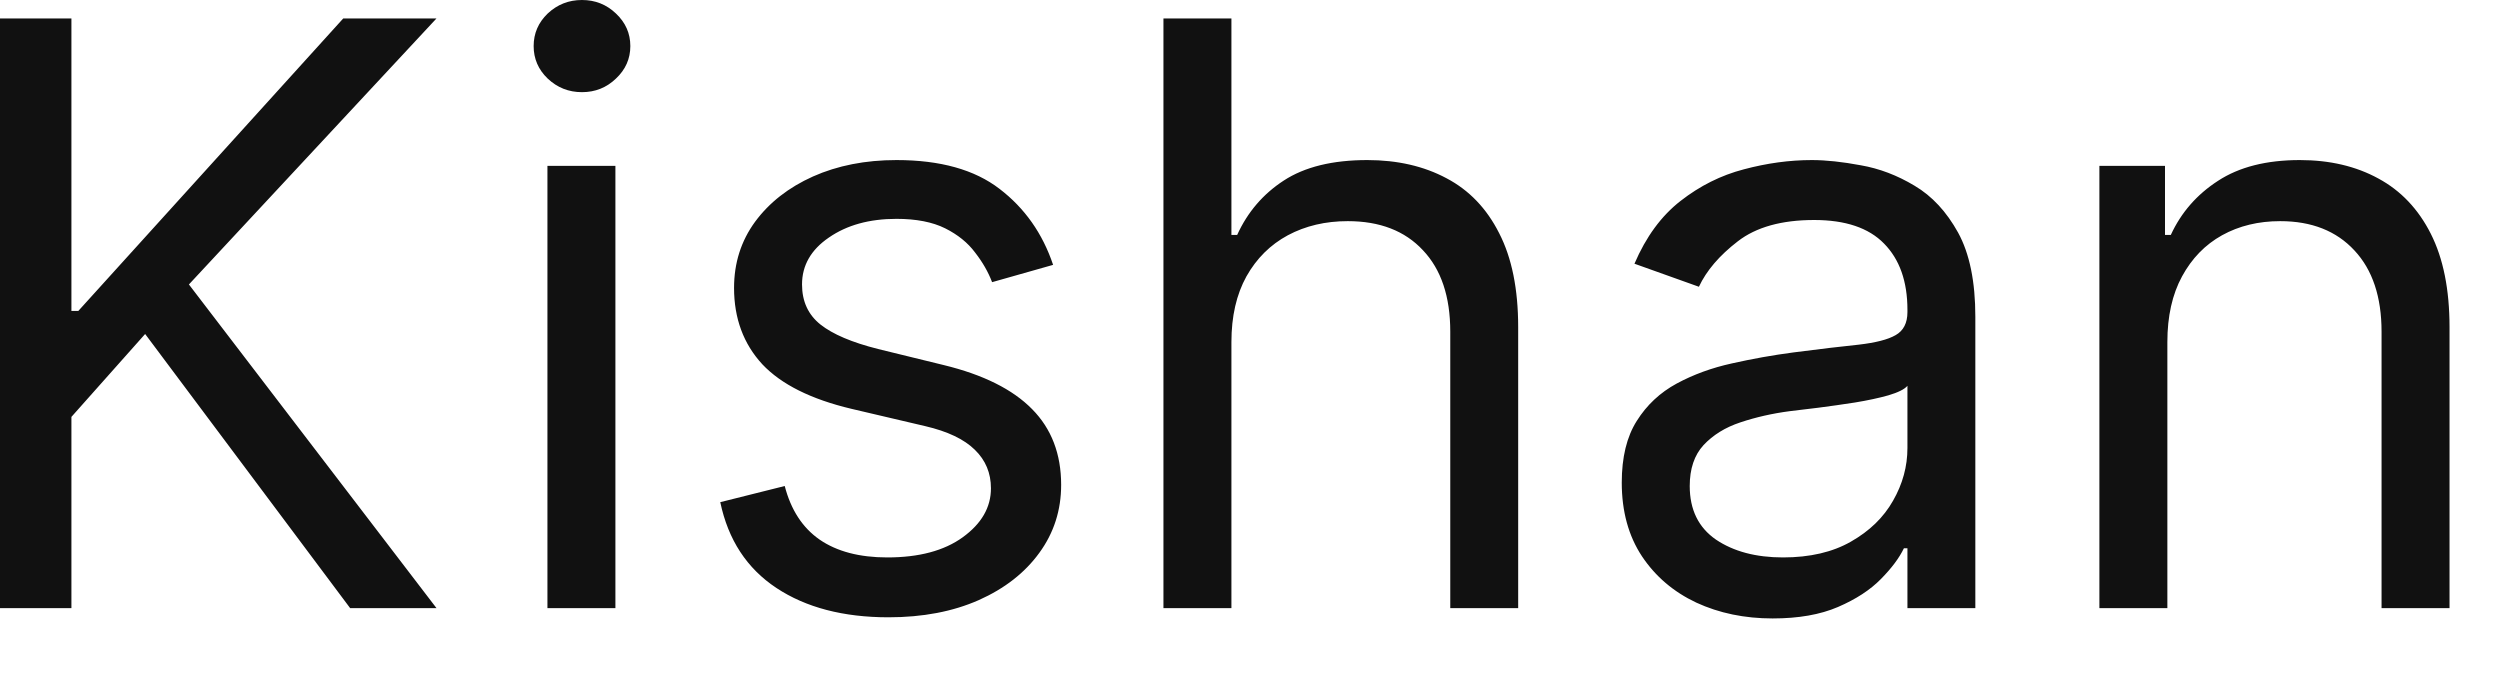
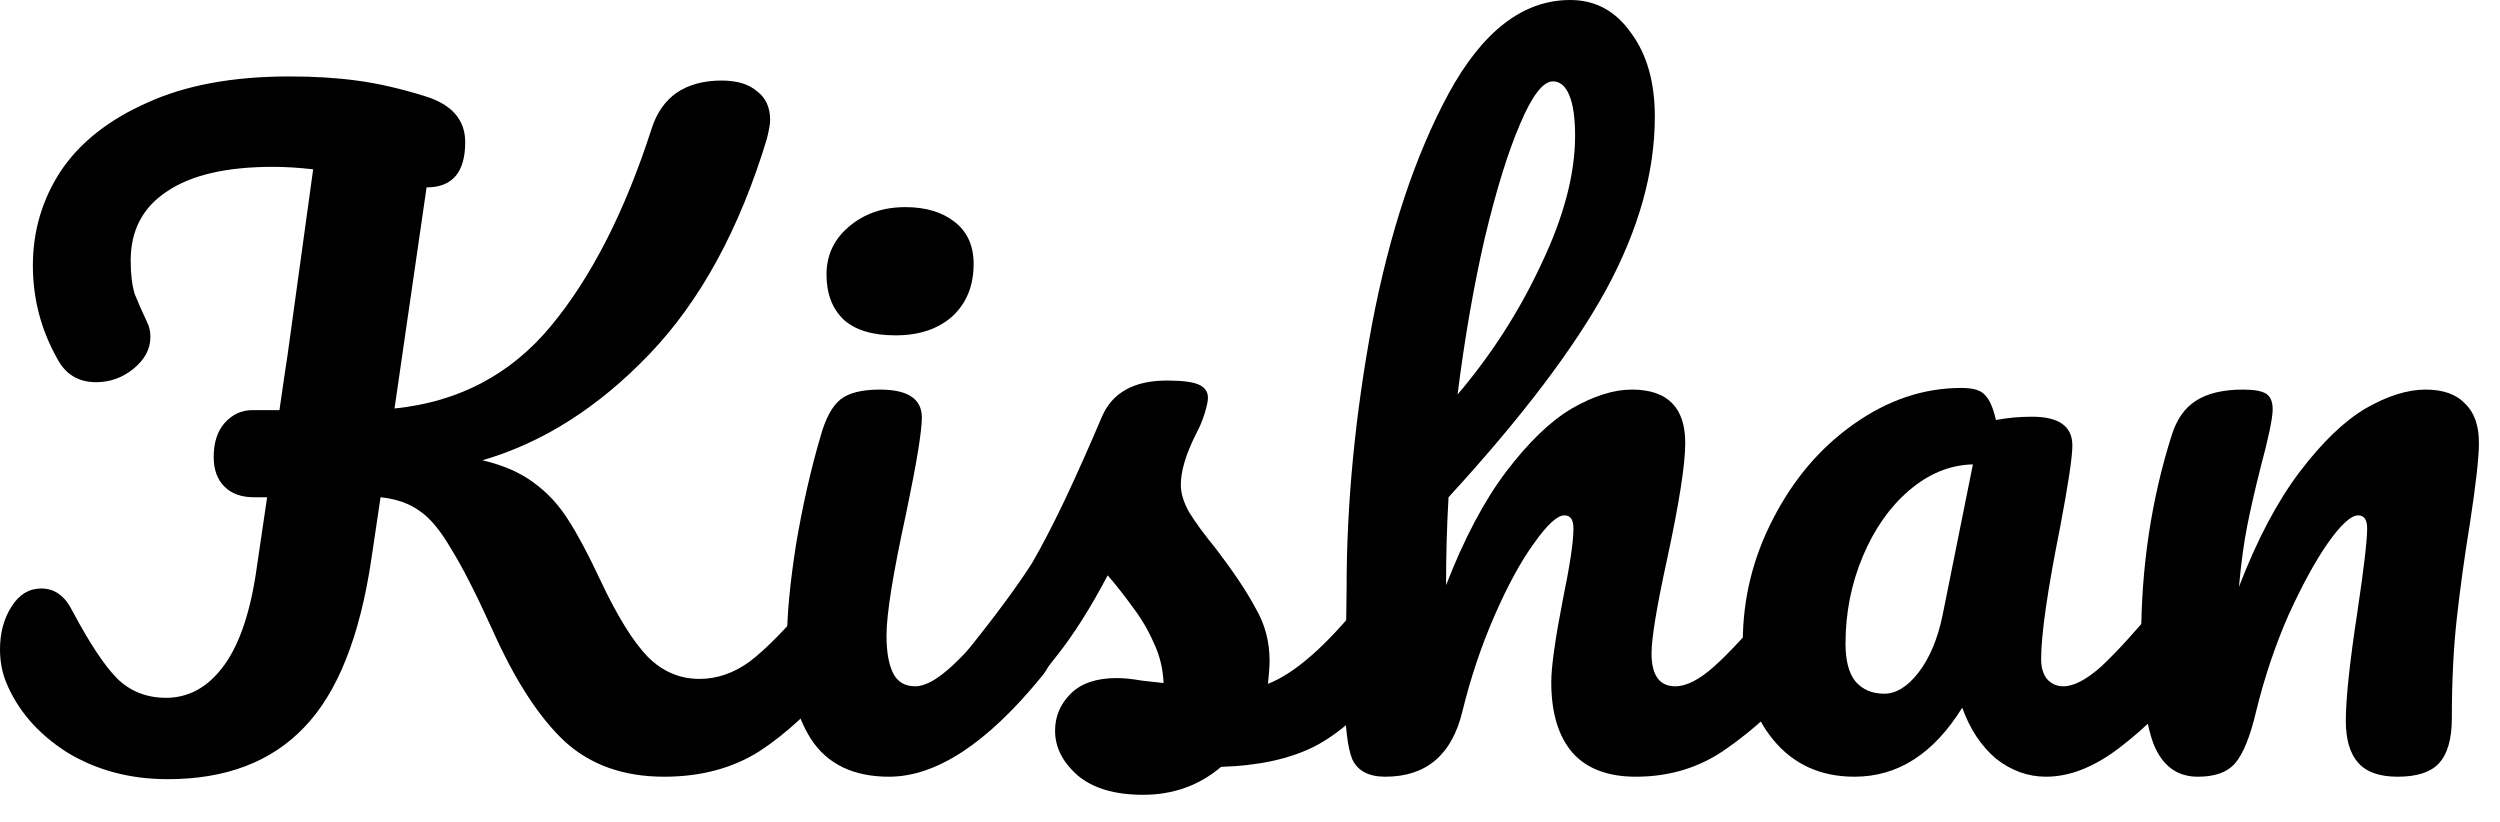
- <svg xmlns="http://www.w3.org/2000/svg" width="37" height="10" viewBox="0 0 37 10" fill="none">
-   <path d="M0 9V0.273H1.057V4.602H1.159L5.08 0.273H6.46L2.796 4.21L6.46 9H5.182L2.148 4.943L1.057 6.17V9H0ZM8.102 9V2.455H9.108V9H8.102ZM8.613 1.364C8.417 1.364 8.248 1.297 8.106 1.163C7.967 1.03 7.898 0.869 7.898 0.682C7.898 0.494 7.967 0.334 8.106 0.2C8.248 0.067 8.417 0 8.613 0C8.809 0 8.977 0.067 9.116 0.2C9.258 0.334 9.329 0.494 9.329 0.682C9.329 0.869 9.258 1.03 9.116 1.163C8.977 1.297 8.809 1.364 8.613 1.364ZM15.586 3.92L14.683 4.176C14.626 4.026 14.542 3.879 14.431 3.737C14.323 3.592 14.176 3.473 13.988 3.379C13.801 3.286 13.56 3.239 13.268 3.239C12.867 3.239 12.534 3.331 12.267 3.516C12.002 3.697 11.87 3.929 11.87 4.21C11.87 4.46 11.961 4.658 12.143 4.803C12.325 4.947 12.609 5.068 12.995 5.165L13.967 5.403C14.552 5.545 14.988 5.763 15.275 6.055C15.562 6.345 15.705 6.719 15.705 7.176C15.705 7.551 15.598 7.886 15.382 8.182C15.168 8.477 14.87 8.71 14.487 8.881C14.103 9.051 13.657 9.136 13.149 9.136C12.481 9.136 11.928 8.991 11.491 8.702C11.053 8.412 10.777 7.989 10.66 7.432L11.614 7.193C11.705 7.545 11.877 7.81 12.13 7.986C12.386 8.162 12.72 8.25 13.132 8.25C13.6 8.25 13.973 8.151 14.248 7.952C14.527 7.75 14.666 7.509 14.666 7.227C14.666 7 14.586 6.81 14.427 6.656C14.268 6.5 14.024 6.384 13.694 6.307L12.603 6.051C12.004 5.909 11.563 5.689 11.282 5.391C11.004 5.089 10.864 4.713 10.864 4.261C10.864 3.892 10.968 3.565 11.176 3.281C11.386 2.997 11.671 2.774 12.032 2.612C12.396 2.45 12.808 2.369 13.268 2.369C13.916 2.369 14.424 2.511 14.793 2.795C15.166 3.08 15.43 3.455 15.586 3.92ZM18.225 5.062V9H17.219V0.273H18.225V3.477H18.31C18.464 3.139 18.694 2.871 19 2.672C19.31 2.47 19.722 2.369 20.236 2.369C20.682 2.369 21.073 2.459 21.408 2.638C21.743 2.814 22.003 3.085 22.188 3.452C22.375 3.815 22.469 4.278 22.469 4.841V9H21.464V4.909C21.464 4.389 21.329 3.987 21.059 3.703C20.792 3.416 20.421 3.273 19.947 3.273C19.617 3.273 19.322 3.342 19.06 3.482C18.802 3.621 18.597 3.824 18.447 4.091C18.299 4.358 18.225 4.682 18.225 5.062ZM26.235 9.153C25.82 9.153 25.444 9.075 25.106 8.919C24.768 8.76 24.5 8.531 24.301 8.233C24.102 7.932 24.002 7.568 24.002 7.142C24.002 6.767 24.076 6.463 24.224 6.23C24.372 5.994 24.569 5.81 24.816 5.676C25.063 5.543 25.336 5.443 25.634 5.378C25.936 5.31 26.238 5.256 26.542 5.216C26.94 5.165 27.262 5.126 27.509 5.101C27.759 5.072 27.941 5.026 28.055 4.96C28.171 4.895 28.23 4.781 28.23 4.619V4.585C28.23 4.165 28.114 3.838 27.884 3.605C27.657 3.372 27.312 3.256 26.849 3.256C26.369 3.256 25.992 3.361 25.72 3.571C25.447 3.781 25.255 4.006 25.144 4.244L24.19 3.903C24.36 3.506 24.587 3.196 24.872 2.974C25.159 2.75 25.471 2.594 25.809 2.506C26.15 2.415 26.485 2.369 26.815 2.369C27.025 2.369 27.267 2.395 27.539 2.446C27.815 2.494 28.08 2.595 28.336 2.749C28.595 2.902 28.809 3.134 28.98 3.443C29.15 3.753 29.235 4.168 29.235 4.688V9H28.23V8.114H28.178C28.11 8.256 27.997 8.408 27.837 8.57C27.678 8.732 27.467 8.869 27.203 8.983C26.938 9.097 26.616 9.153 26.235 9.153ZM26.389 8.25C26.786 8.25 27.122 8.172 27.394 8.016C27.67 7.859 27.877 7.658 28.017 7.411C28.159 7.163 28.23 6.903 28.23 6.631V5.71C28.187 5.761 28.093 5.808 27.948 5.851C27.806 5.891 27.642 5.926 27.454 5.957C27.269 5.986 27.089 6.011 26.913 6.034C26.739 6.054 26.599 6.071 26.491 6.085C26.23 6.119 25.985 6.175 25.758 6.251C25.534 6.325 25.352 6.438 25.212 6.588C25.076 6.736 25.008 6.938 25.008 7.193C25.008 7.543 25.137 7.807 25.396 7.986C25.657 8.162 25.988 8.25 26.389 8.25ZM32.077 5.062V9H31.071V2.455H32.042V3.477H32.128C32.281 3.145 32.514 2.878 32.827 2.676C33.139 2.472 33.542 2.369 34.037 2.369C34.48 2.369 34.868 2.46 35.2 2.642C35.532 2.821 35.791 3.094 35.976 3.46C36.16 3.824 36.253 4.284 36.253 4.841V9H35.247V4.909C35.247 4.395 35.114 3.994 34.846 3.707C34.579 3.418 34.213 3.273 33.747 3.273C33.426 3.273 33.139 3.342 32.886 3.482C32.636 3.621 32.439 3.824 32.294 4.091C32.149 4.358 32.077 4.682 32.077 5.062Z" fill="#111111" />
+ <svg xmlns="http://www.w3.org/2000/svg" width="73" height="24" viewBox="0 0 73 24" fill="none">
+   <path d="M64.177 22.68C63.569 22.68 63.138 22.36 62.882 21.72C62.642 21.08 62.522 20.056 62.522 18.648C62.522 16.568 62.818 14.592 63.41 12.72C63.553 12.256 63.785 11.92 64.106 11.712C64.442 11.488 64.906 11.376 65.498 11.376C65.817 11.376 66.041 11.416 66.169 11.496C66.297 11.576 66.362 11.728 66.362 11.952C66.362 12.208 66.242 12.784 66.001 13.68C65.841 14.32 65.713 14.88 65.618 15.36C65.522 15.84 65.442 16.432 65.377 17.136C65.906 15.76 66.498 14.64 67.153 13.776C67.809 12.912 68.45 12.296 69.073 11.928C69.713 11.56 70.297 11.376 70.826 11.376C71.338 11.376 71.722 11.512 71.978 11.784C72.249 12.04 72.385 12.424 72.385 12.936C72.385 13.352 72.297 14.136 72.121 15.288C71.962 16.264 71.834 17.192 71.737 18.072C71.641 18.936 71.594 19.904 71.594 20.976C71.594 21.584 71.466 22.024 71.21 22.296C70.969 22.552 70.57 22.68 70.01 22.68C69.481 22.68 69.097 22.544 68.858 22.272C68.618 22 68.498 21.592 68.498 21.048C68.498 20.408 68.609 19.352 68.834 17.88C69.025 16.6 69.121 15.784 69.121 15.432C69.121 15.176 69.034 15.048 68.858 15.048C68.65 15.048 68.353 15.32 67.969 15.864C67.602 16.392 67.218 17.096 66.817 17.976C66.433 18.856 66.121 19.784 65.882 20.76C65.706 21.512 65.498 22.024 65.257 22.296C65.034 22.552 64.674 22.68 64.177 22.68Z" fill="black" />
+   <path d="M54.153 22.68C53.161 22.68 52.369 22.32 51.777 21.6C51.185 20.88 50.889 19.936 50.889 18.768C50.889 17.488 51.185 16.28 51.777 15.144C52.369 13.992 53.153 13.072 54.129 12.384C55.121 11.68 56.169 11.328 57.273 11.328C57.625 11.328 57.857 11.4 57.969 11.544C58.097 11.672 58.201 11.912 58.281 12.264C58.617 12.2 58.969 12.168 59.337 12.168C60.121 12.168 60.513 12.448 60.513 13.008C60.513 13.344 60.393 14.144 60.153 15.408C59.785 17.248 59.601 18.528 59.601 19.248C59.601 19.488 59.657 19.68 59.769 19.824C59.897 19.968 60.057 20.04 60.249 20.04C60.553 20.04 60.921 19.848 61.353 19.464C61.785 19.064 62.369 18.424 63.105 17.544C63.297 17.32 63.513 17.208 63.753 17.208C63.961 17.208 64.121 17.304 64.233 17.496C64.361 17.688 64.425 17.952 64.425 18.288C64.425 18.928 64.273 19.424 63.969 19.776C63.313 20.592 62.617 21.28 61.881 21.84C61.145 22.4 60.433 22.68 59.745 22.68C59.217 22.68 58.729 22.504 58.281 22.152C57.849 21.784 57.521 21.288 57.297 20.664C56.465 22.008 55.417 22.68 54.153 22.68ZM55.017 20.256C55.369 20.256 55.705 20.048 56.025 19.632C56.345 19.216 56.577 18.664 56.721 17.976L57.609 13.56C56.937 13.576 56.313 13.832 55.737 14.328C55.177 14.808 54.729 15.448 54.393 16.248C54.057 17.048 53.889 17.896 53.889 18.792C53.889 19.288 53.985 19.656 54.177 19.896C54.385 20.136 54.665 20.256 55.017 20.256Z" fill="black" />
+   <path d="M52.473 17.208C52.681 17.208 52.841 17.304 52.953 17.496C53.081 17.688 53.145 17.952 53.145 18.288C53.145 18.928 52.993 19.424 52.689 19.776C51.953 20.624 51.193 21.32 50.409 21.864C49.641 22.408 48.761 22.68 47.769 22.68C46.953 22.68 46.337 22.448 45.921 21.984C45.505 21.504 45.297 20.816 45.297 19.92C45.297 19.472 45.409 18.672 45.633 17.52C45.841 16.512 45.945 15.816 45.945 15.432C45.945 15.176 45.857 15.048 45.681 15.048C45.473 15.048 45.177 15.32 44.793 15.864C44.409 16.392 44.025 17.096 43.641 17.976C43.257 18.856 42.945 19.784 42.705 20.76C42.401 22.04 41.649 22.68 40.449 22.68C39.969 22.68 39.649 22.512 39.489 22.176C39.345 21.824 39.273 21.2 39.273 20.304C39.273 19.792 39.281 19.384 39.297 19.08L39.321 17.16C39.321 14.696 39.569 12.128 40.065 9.456C40.577 6.784 41.321 4.544 42.297 2.736C43.289 0.912 44.473 0 45.849 0C46.585 0 47.177 0.32 47.625 0.96C48.089 1.584 48.321 2.4 48.321 3.408C48.321 5.024 47.849 6.704 46.905 8.448C45.961 10.176 44.425 12.2 42.297 14.52C42.249 15.352 42.225 16.208 42.225 17.088C42.753 15.728 43.337 14.624 43.977 13.776C44.633 12.912 45.273 12.296 45.897 11.928C46.537 11.56 47.121 11.376 47.649 11.376C48.689 11.376 49.209 11.896 49.209 12.936C49.209 13.56 49.033 14.688 48.681 16.32C48.377 17.712 48.225 18.632 48.225 19.08C48.225 19.72 48.457 20.04 48.921 20.04C49.241 20.04 49.617 19.848 50.049 19.464C50.497 19.064 51.089 18.424 51.825 17.544C52.017 17.32 52.233 17.208 52.473 17.208ZM45.345 2.376C45.057 2.376 44.737 2.792 44.385 3.624C44.033 4.44 43.689 5.552 43.353 6.96C43.033 8.352 42.769 9.872 42.561 11.52C43.553 10.352 44.369 9.08 45.009 7.704C45.665 6.328 45.993 5.08 45.993 3.96C45.993 3.448 45.937 3.056 45.825 2.784C45.713 2.512 45.553 2.376 45.345 2.376Z" fill="black" />
+   <path d="M33.376 23.208C32.544 23.208 31.904 23.016 31.456 22.632C31.024 22.248 30.808 21.816 30.808 21.336C30.808 20.92 30.96 20.56 31.264 20.256C31.568 19.952 32.016 19.8 32.608 19.8C32.816 19.8 33.056 19.824 33.328 19.872C33.616 19.904 33.832 19.928 33.976 19.944C33.96 19.528 33.864 19.136 33.688 18.768C33.528 18.4 33.32 18.048 33.064 17.712C32.808 17.36 32.568 17.056 32.344 16.8C31.848 17.744 31.352 18.528 30.856 19.152C30.376 19.776 29.848 20.368 29.272 20.928C28.984 21.216 28.68 21.36 28.36 21.36C28.104 21.36 27.896 21.272 27.736 21.096C27.576 20.904 27.496 20.672 27.496 20.4C27.496 20.08 27.608 19.784 27.832 19.512L28.144 19.128C29.024 18.04 29.688 17.144 30.136 16.44C30.408 15.976 30.728 15.36 31.096 14.592C31.464 13.808 31.824 13 32.176 12.168C32.48 11.464 33.112 11.112 34.072 11.112C34.52 11.112 34.832 11.152 35.008 11.232C35.184 11.312 35.272 11.44 35.272 11.616C35.272 11.712 35.24 11.864 35.176 12.072C35.112 12.28 35.024 12.488 34.912 12.696C34.624 13.272 34.48 13.76 34.48 14.16C34.48 14.4 34.56 14.664 34.72 14.952C34.896 15.24 35.16 15.6 35.512 16.032C36.024 16.704 36.408 17.28 36.664 17.76C36.936 18.224 37.072 18.736 37.072 19.296C37.072 19.456 37.056 19.68 37.024 19.968C37.808 19.664 38.728 18.856 39.784 17.544C39.976 17.32 40.192 17.208 40.432 17.208C40.64 17.208 40.8 17.304 40.912 17.496C41.04 17.688 41.104 17.952 41.104 18.288C41.104 18.896 40.952 19.392 40.648 19.776C39.848 20.768 39.08 21.448 38.344 21.816C37.624 22.168 36.728 22.36 35.656 22.392C35.016 22.936 34.256 23.208 33.376 23.208Z" fill="black" />
+   <path d="M26.15 9.792C25.478 9.792 24.974 9.64 24.638 9.336C24.302 9.016 24.134 8.576 24.134 8.016C24.134 7.456 24.35 6.992 24.782 6.624C25.23 6.24 25.782 6.048 26.438 6.048C27.03 6.048 27.51 6.192 27.878 6.48C28.246 6.768 28.43 7.176 28.43 7.704C28.43 8.344 28.222 8.856 27.806 9.24C27.39 9.608 26.838 9.792 26.15 9.792ZM25.958 22.68C24.918 22.68 24.158 22.312 23.678 21.576C23.214 20.84 22.982 19.864 22.982 18.648C22.982 17.928 23.07 17.008 23.246 15.888C23.438 14.752 23.678 13.696 23.966 12.72C24.11 12.208 24.302 11.856 24.542 11.664C24.782 11.472 25.166 11.376 25.694 11.376C26.51 11.376 26.918 11.648 26.918 12.192C26.918 12.592 26.766 13.52 26.462 14.976C26.078 16.736 25.886 17.928 25.886 18.552C25.886 19.032 25.95 19.4 26.078 19.656C26.206 19.912 26.422 20.04 26.726 20.04C27.014 20.04 27.374 19.84 27.806 19.44C28.238 19.04 28.814 18.408 29.534 17.544C29.726 17.32 29.942 17.208 30.182 17.208C30.39 17.208 30.55 17.304 30.662 17.496C30.79 17.688 30.854 17.952 30.854 18.288C30.854 18.928 30.702 19.424 30.398 19.776C28.814 21.712 27.334 22.68 25.958 22.68Z" fill="black" />
+   <path d="M24.288 17.208C24.496 17.208 24.656 17.304 24.768 17.496C24.896 17.688 24.96 17.952 24.96 18.288C24.96 18.912 24.808 19.408 24.504 19.776C23.736 20.704 22.96 21.424 22.176 21.936C21.392 22.432 20.464 22.68 19.392 22.68C18.208 22.68 17.24 22.336 16.488 21.648C15.736 20.944 15.032 19.856 14.376 18.384C13.896 17.328 13.496 16.544 13.176 16.032C12.872 15.504 12.568 15.136 12.264 14.928C11.96 14.704 11.576 14.568 11.112 14.52L10.848 16.296C10.512 18.584 9.856 20.232 8.88 21.24C7.92 22.248 6.592 22.752 4.896 22.752C3.792 22.752 2.808 22.488 1.944 21.96C1.096 21.416 0.504 20.728 0.168 19.896C0.056 19.608 0 19.296 0 18.96C0 18.48 0.112 18.064 0.336 17.712C0.56 17.36 0.848 17.184 1.2 17.184C1.408 17.184 1.584 17.24 1.728 17.352C1.872 17.448 2.008 17.624 2.136 17.88C2.632 18.808 3.064 19.456 3.432 19.824C3.816 20.192 4.288 20.376 4.848 20.376C5.488 20.376 6.032 20.088 6.48 19.512C6.944 18.92 7.272 18.016 7.464 16.8L7.8 14.52H7.416C7.048 14.52 6.76 14.416 6.552 14.208C6.344 14 6.24 13.712 6.24 13.344C6.24 12.928 6.344 12.6 6.552 12.36C6.776 12.104 7.048 11.976 7.368 11.976H8.16C8.272 11.192 8.352 10.648 8.4 10.344L9.144 4.944C8.728 4.896 8.336 4.872 7.968 4.872C6.608 4.872 5.576 5.112 4.872 5.592C4.168 6.056 3.816 6.728 3.816 7.608C3.816 8.008 3.856 8.336 3.936 8.592C4.032 8.832 4.152 9.104 4.296 9.408C4.36 9.536 4.392 9.68 4.392 9.84C4.392 10.192 4.224 10.504 3.888 10.776C3.568 11.032 3.208 11.16 2.808 11.16C2.296 11.16 1.92 10.936 1.68 10.488C1.2 9.64 0.96 8.728 0.96 7.752C0.96 6.744 1.232 5.824 1.776 4.992C2.336 4.16 3.176 3.496 4.296 3C5.416 2.488 6.8 2.232 8.448 2.232C9.168 2.232 9.824 2.272 10.416 2.352C11.024 2.432 11.688 2.584 12.408 2.808C13.192 3.048 13.584 3.496 13.584 4.152C13.584 5.032 13.208 5.472 12.456 5.472L11.52 11.928C13.392 11.736 14.912 10.936 16.08 9.528C17.264 8.104 18.248 6.176 19.032 3.744C19.176 3.296 19.416 2.952 19.752 2.712C20.104 2.472 20.544 2.352 21.072 2.352C21.52 2.352 21.864 2.456 22.104 2.664C22.36 2.856 22.488 3.136 22.488 3.504C22.488 3.616 22.456 3.8 22.392 4.056C21.592 6.696 20.448 8.792 18.96 10.344C17.472 11.896 15.848 12.928 14.088 13.44C14.696 13.584 15.192 13.8 15.576 14.088C15.976 14.376 16.312 14.736 16.584 15.168C16.856 15.584 17.168 16.168 17.52 16.92C18.016 17.976 18.48 18.728 18.912 19.176C19.344 19.608 19.848 19.824 20.424 19.824C20.936 19.824 21.424 19.656 21.888 19.32C22.352 18.968 22.936 18.376 23.64 17.544C23.832 17.32 24.048 17.208 24.288 17.208Z" fill="black" />
</svg>
